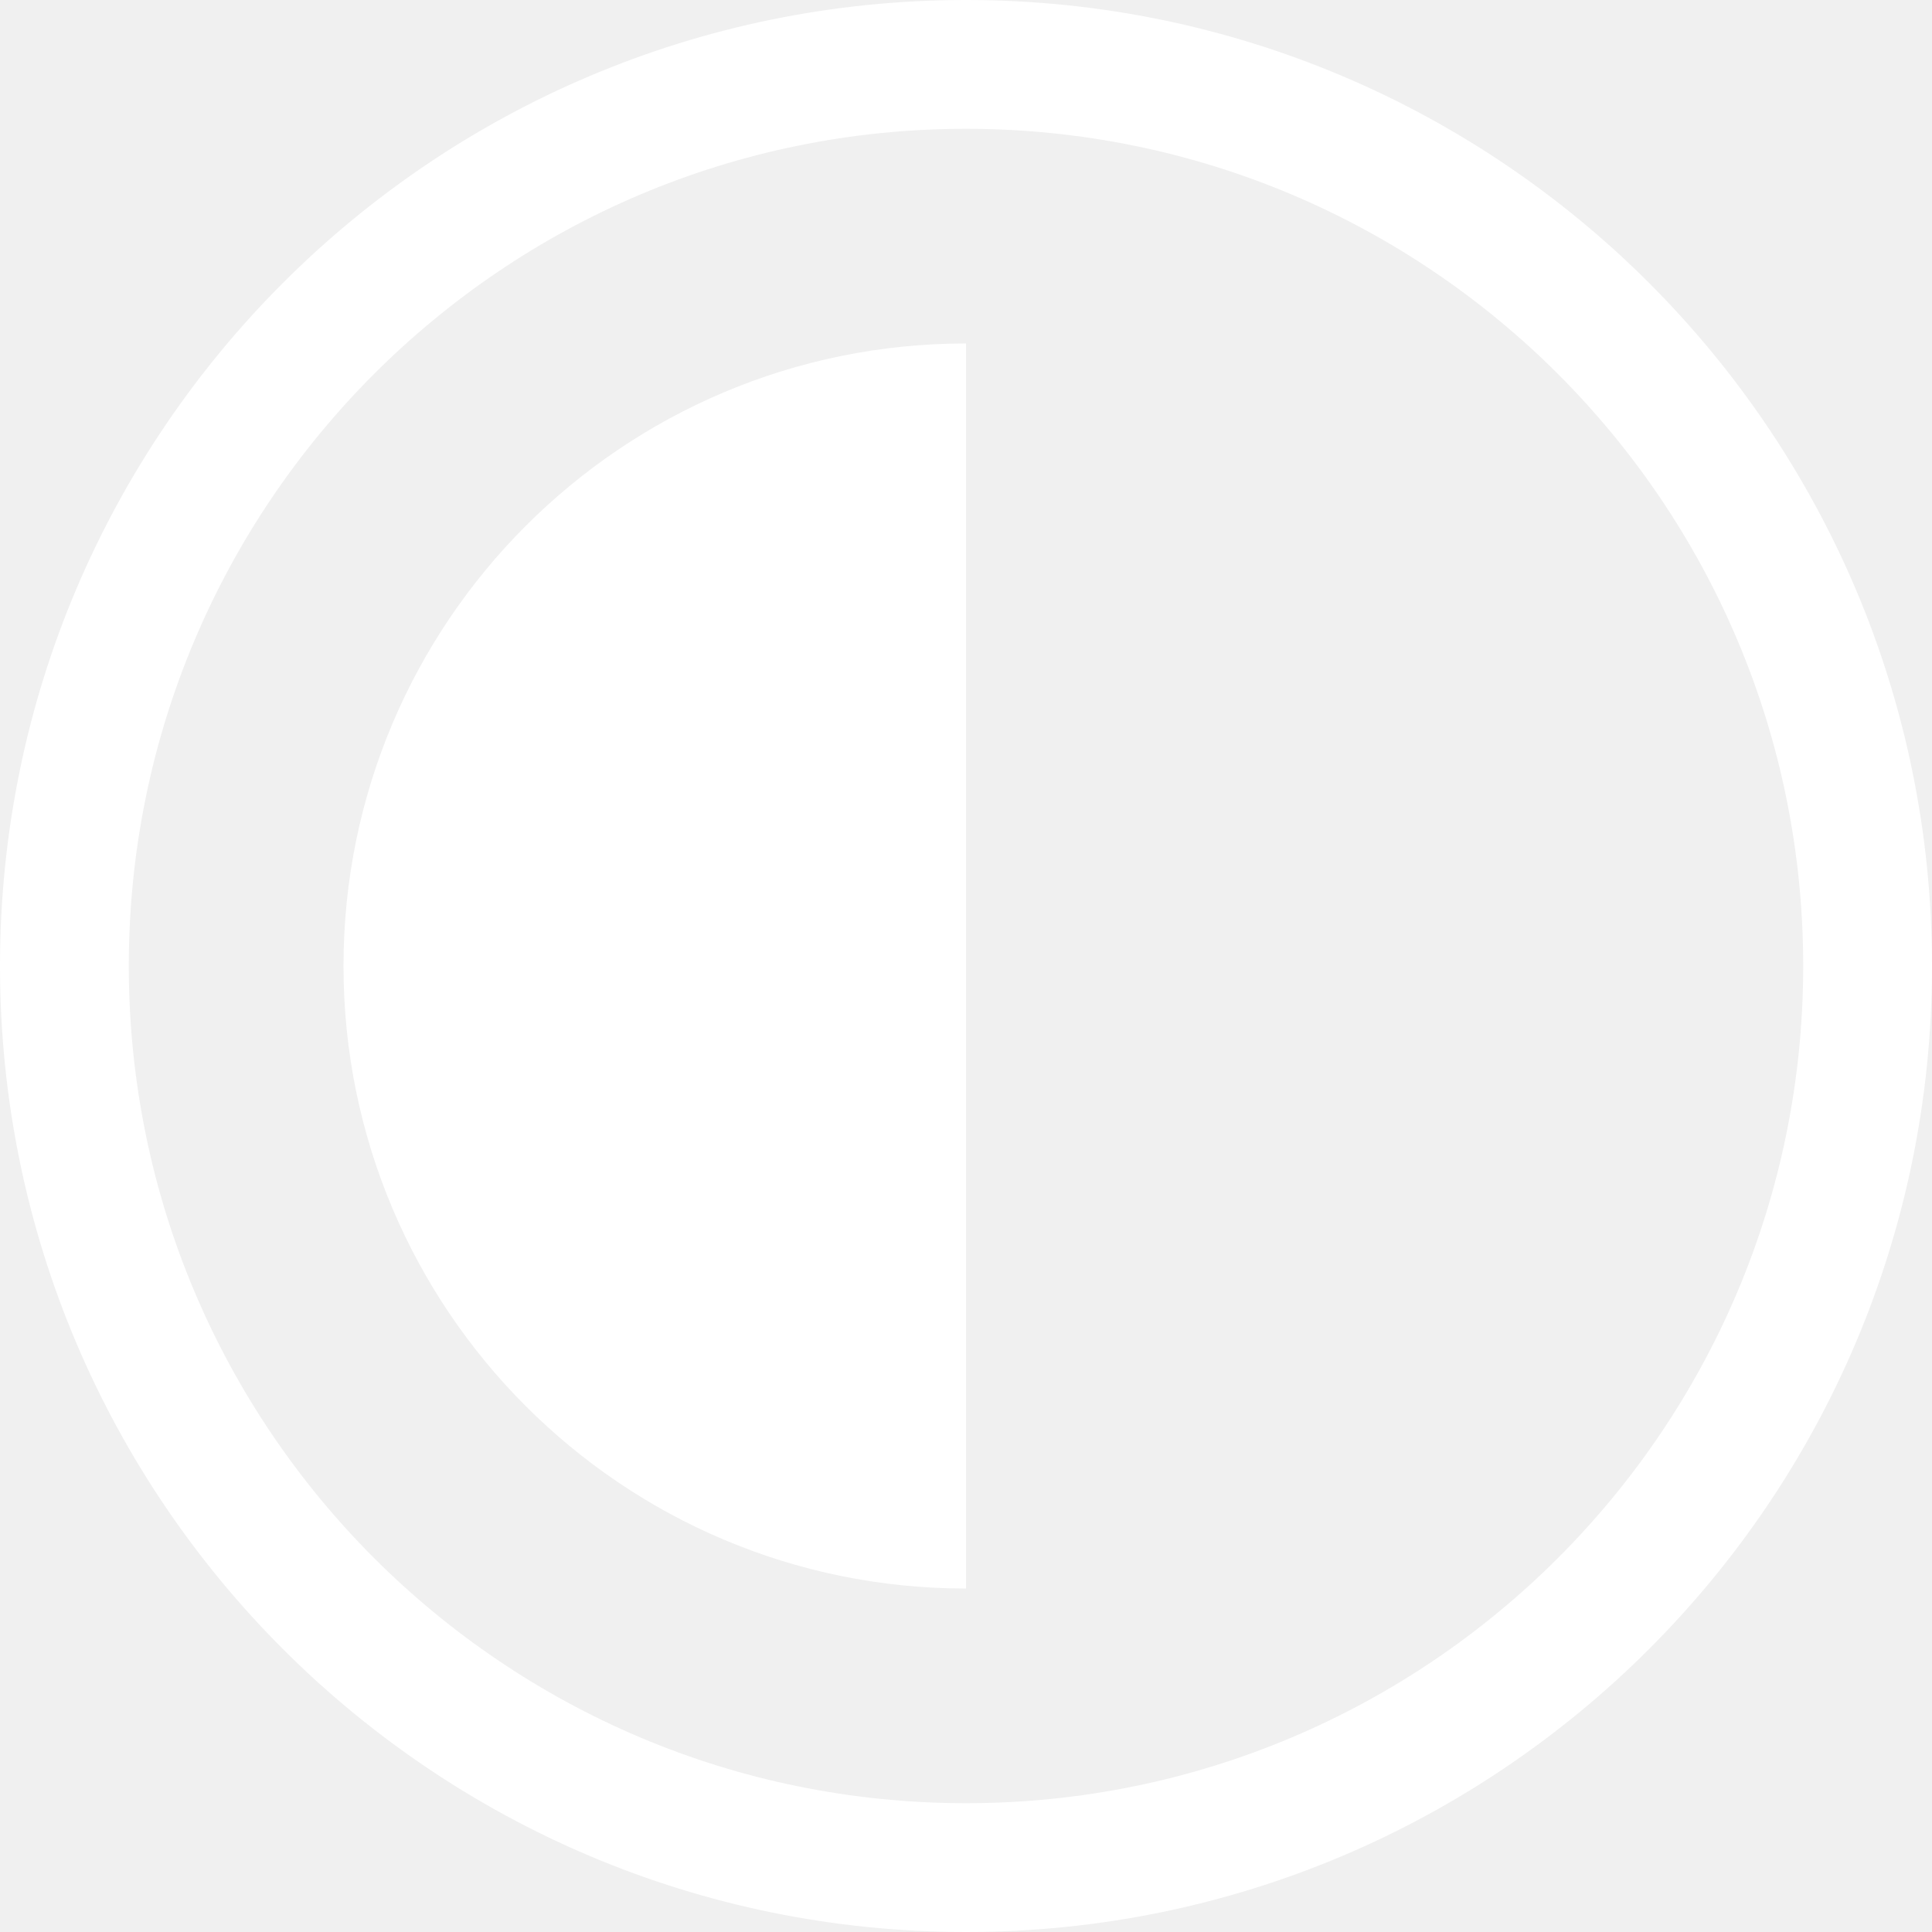
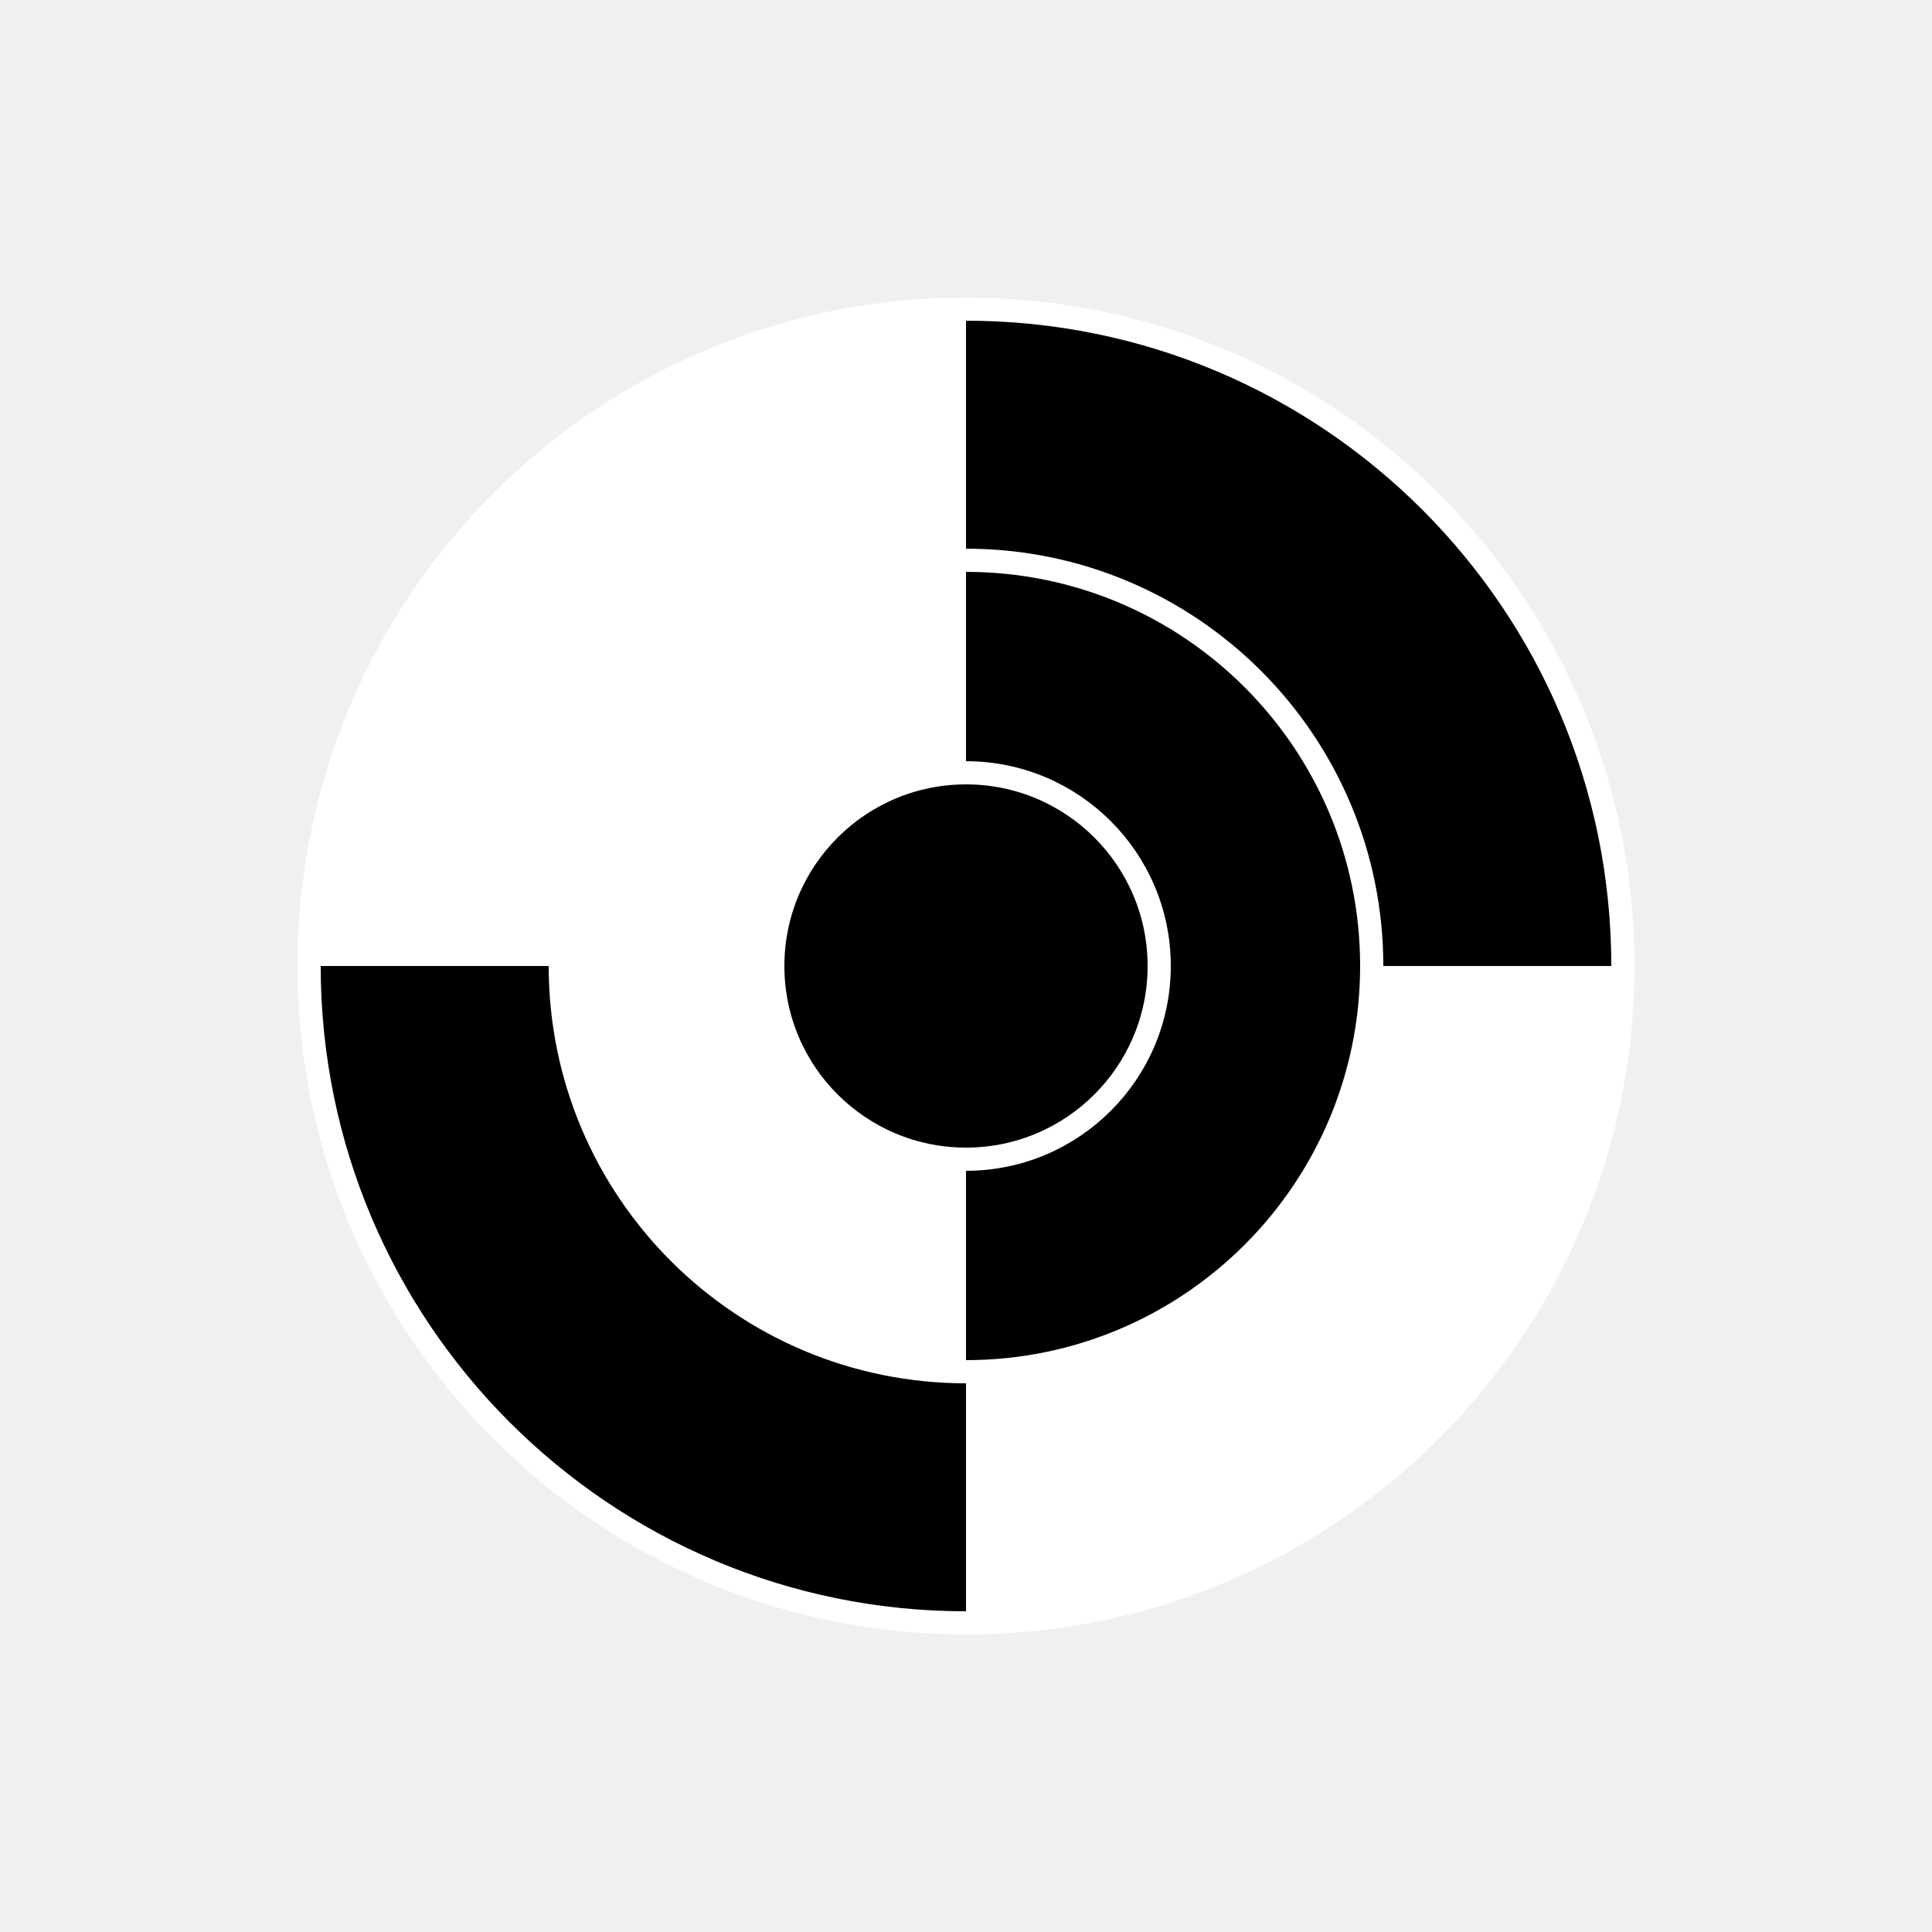
- <svg xmlns="http://www.w3.org/2000/svg" width="72" height="72" viewBox="0 0 72 72" fill="none">
-   <path fill-rule="evenodd" clip-rule="evenodd" d="M36 72C55.882 72 72 55.882 72 36C72 16.118 55.882 0 36 0C16.118 0 0 16.118 0 36C0 55.882 16.118 72 36 72ZM36 67.2C53.231 67.2 67.2 53.231 67.2 36C67.2 18.769 53.231 4.8 36 4.8C18.769 4.8 4.8 18.769 4.8 36C4.8 53.231 18.769 67.2 36 67.2Z" fill="white" />
-   <path fill-rule="evenodd" clip-rule="evenodd" d="M36.001 12.8C36.001 12.8 36.001 12.8 36.001 12.8C23.188 12.8 12.801 23.187 12.801 36C12.801 48.813 23.188 59.2 36.001 59.2C36.001 59.2 36.001 59.2 36.001 59.2V12.8Z" fill="white" />
+ <svg xmlns="http://www.w3.org/2000/svg" width="72" height="72" viewBox="0 0 100 100" fill="none">
+   <defs>
+     <clipPath id="cl">
+       <rect x="0" y="0" width="50" height="100" />
+     </clipPath>
+     <clipPath id="cr">
+       <rect x="50" y="0" width="50" height="100" />
+     </clipPath>
+   </defs>
+   <circle cx="50" cy="50" r="21" fill="#fff" clip-path="url(#cl)" />
+   <circle cx="50" cy="50" r="21" fill="#000" clip-path="url(#cr)" />
+   <path d="M 50,16 A 34,34 0 0,1 84,50 L 71,50 A 21,21 0 0,0 50,29 Z" fill="#000" />
+   <path d="M 84,50 A 34,34 0 0,1 50,84 L 50,71 A 21,21 0 0,0 71,50 Z" fill="#fff" />
+   <path d="M 50,84 A 34,34 0 0,1 16,50 L 29,50 A 21,21 0 0,0 50,71 Z" fill="#000" />
+   <path d="M 16,50 A 34,34 0 0,1 50,16 L 50,29 A 21,21 0 0,0 29,50 Z" fill="#fff" />
+   <circle cx="50" cy="50" r="10" fill="#000" />
+   <circle cx="50" cy="50" r="10" fill="none" stroke="#fff" stroke-width="1.2" />
+   <circle cx="50" cy="50" r="21" fill="none" stroke="#fff" stroke-width="1.2" />
+   <circle cx="50" cy="50" r="34" fill="none" stroke="#fff" stroke-width="1.2" />
</svg>
